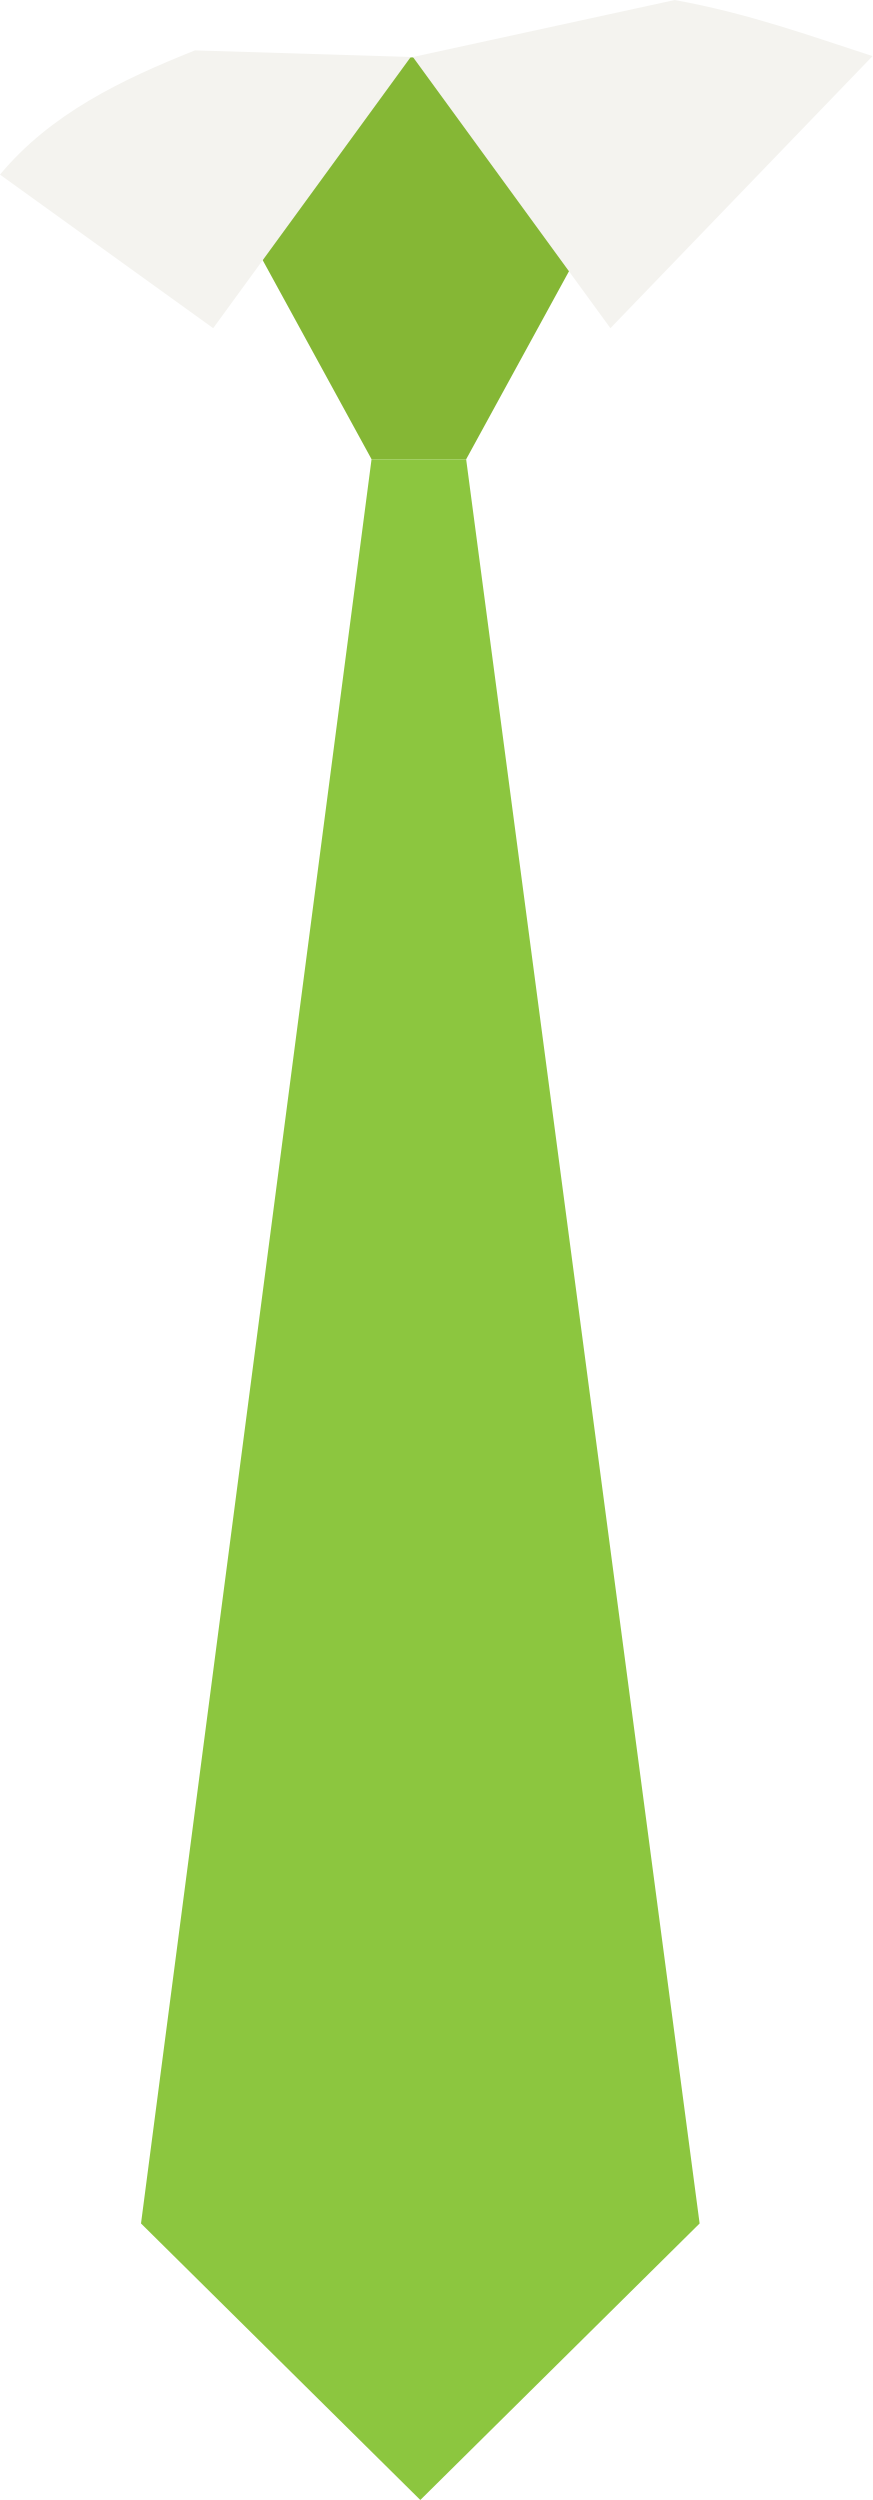
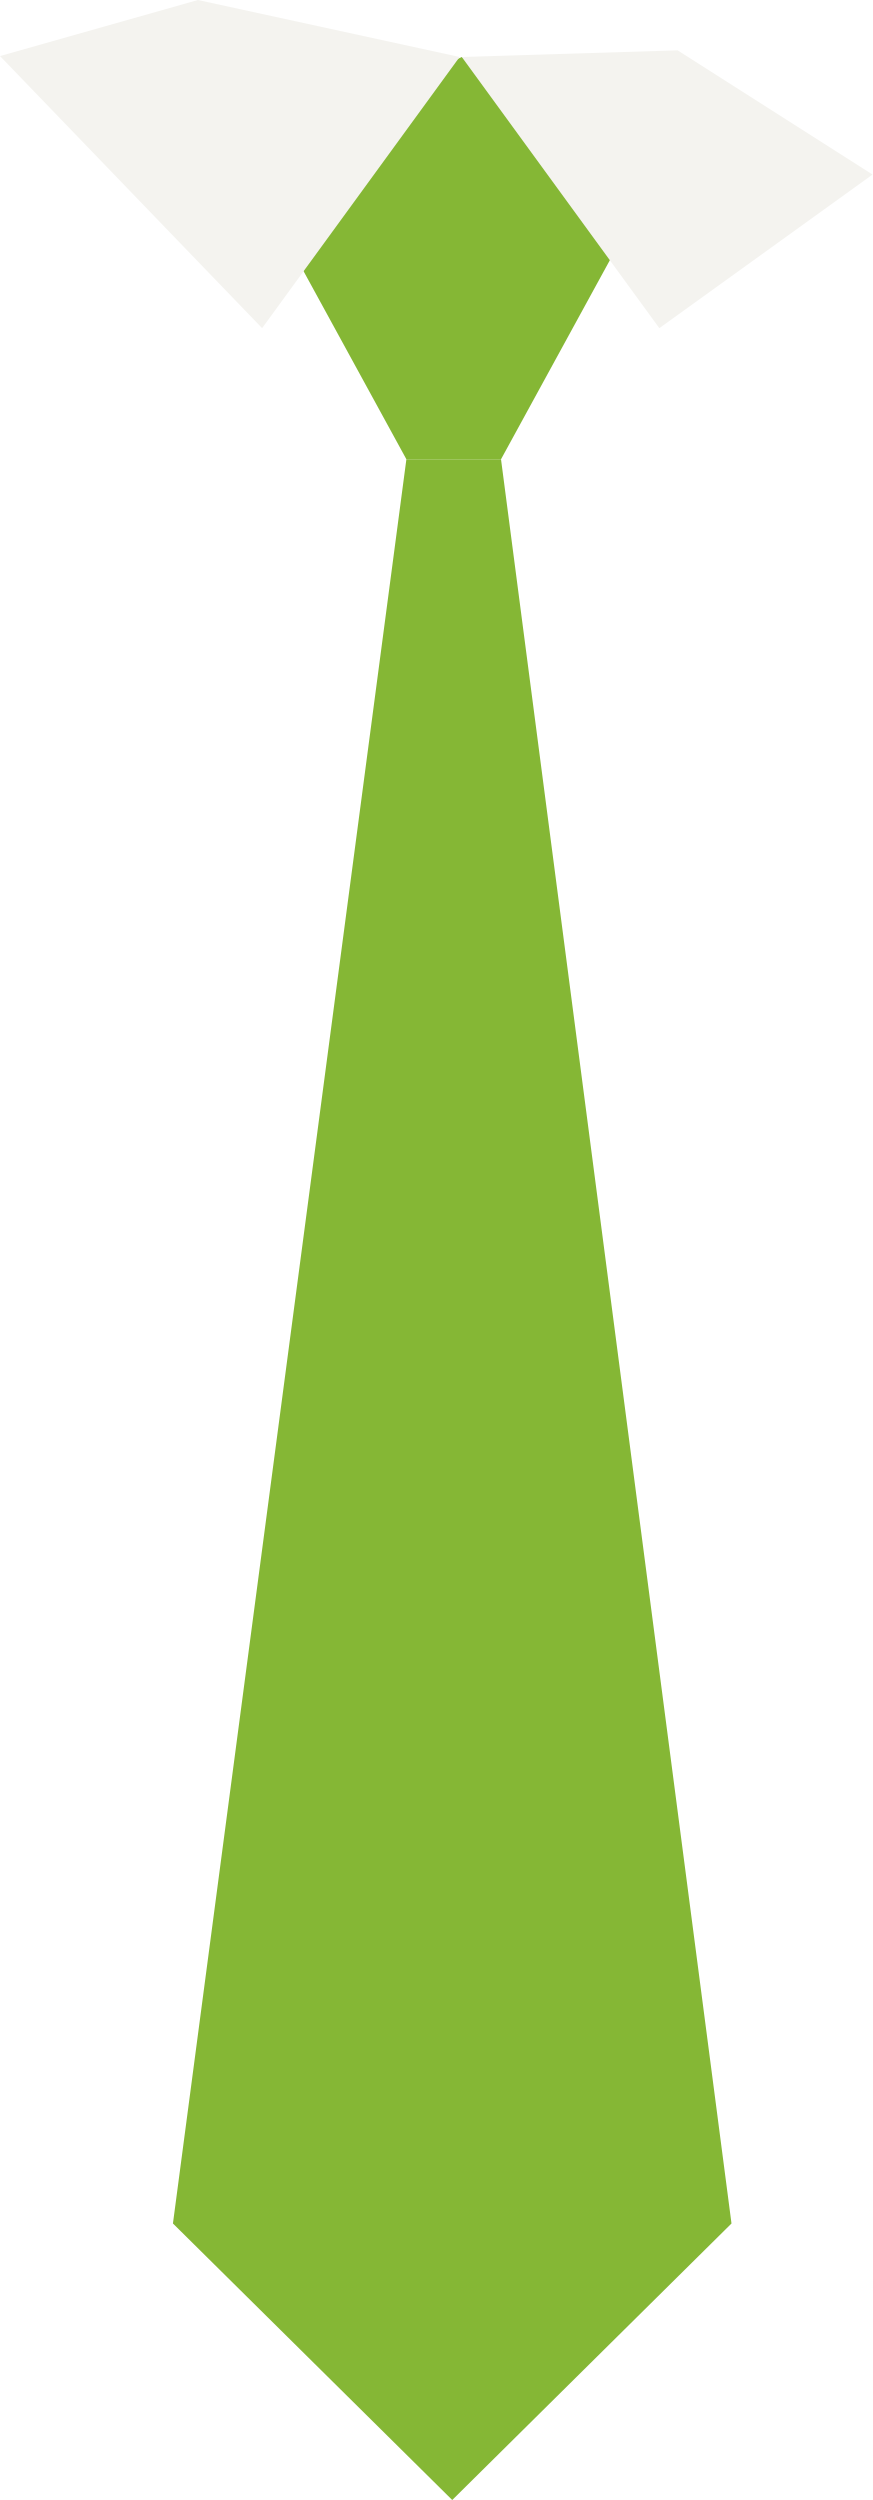
<svg xmlns="http://www.w3.org/2000/svg" width="20mm" height="57.304mm" viewBox="0 0 20 57.304" version="1.1" id="svg7651">
  <defs id="defs7645" />
-   <g id="layer1" transform="translate(0,-239.696)">
-     <g id="g21618" transform="matrix(-1.016207,0,0,1.016207,82.97081,49.13956)">
-       <path d="m 71.133,197.877 -3.664,-6.7 c -0.259,-1.244 0.559,-2.487 1.667,-2.441 2.003,0.084 4.029,0.119 6.127,0 1.124,-0.064 1.927,1.197 1.667,2.441 l -3.664,6.7 z" style="fill:#85b735;fill-opacity:1;fill-rule:evenodd;stroke:none;stroke-width:0.089" id="path292-4" />
-       <path d="m 71.133,197.877 -5.266,39.793 6.3,6.237 6.3,-6.237 -5.2,-39.793 z" style="fill:#8cc63f;fill-opacity:1;fill-rule:evenodd;stroke:none;stroke-width:0.057" id="path294-6" />
-       <path d="m 72.334,188.803 -4.455,6.117 -5.912,-6.137 c 1.433,-0.466 2.819,-0.969 4.463,-1.265 z" style="fill:#f4f3ef;fill-opacity:1;fill-rule:nonzero;stroke:none;stroke-width:0.057" id="path386-2" />
-       <path d="m 72.383,188.803 4.456,6.117 4.809,-3.464 c -1.139,-1.369 -2.729,-2.137 -4.397,-2.802 z" style="fill:#f4f3ef;fill-opacity:1;fill-rule:nonzero;stroke:none;stroke-width:0.057" id="path388-6" />
-     </g>
-   </g>
+   <g id="layer2" />
+   <path style="fill:#85b735;stroke:none;stroke-width:0.265px;stroke-linecap:butt;stroke-linejoin:miter;stroke-opacity:1;fill-opacity:1" d="M 3.964,50.966 10.366,57.304 16.767,50.966 11.484,10.527 H 9.315 Z" id="path836" />
+   <path style="fill:#85b735;stroke:none;stroke-width:0.265px;stroke-linecap:butt;stroke-linejoin:miter;stroke-opacity:1;fill-opacity:1" d="M 9.315,10.527 5.592,3.718 10.585,1.306 15.207,3.718 11.484,10.527 Z" id="path842" />
+   <path style="fill:#f4f3ef;stroke:none;stroke-width:0.265px;stroke-linecap:butt;stroke-linejoin:miter;stroke-opacity:1;fill-opacity:1" d="M 6.0038818e-7,1.285 6.008,7.522 10.535,1.306 4.536,3.2465798e-6 Z" id="path838" />
+   <path style="fill:#f4f3ef;stroke:none;stroke-width:0.265px;stroke-linecap:butt;stroke-linejoin:miter;stroke-opacity:1;fill-opacity:1" d="M 15.113,7.522 10.585,1.306 15.532,1.154 20,4.001 Z" id="path840" />
+   <path style="fill:none;stroke:none;stroke-width:0.265px;stroke-linecap:butt;stroke-linejoin:miter;stroke-opacity:1" d="M 3.964,50.966 10.366,57.304 16.767,50.966 11.484,10.527 13.985,5.97 15.113,7.522 20,4.001 15.532,1.154 10.535,1.306 4.536,3.2465798e-6 6.0038818e-7,1.285 6.008,7.522 6.916,6.155 9.315,10.527 Z" id="path844" handler="path844" />
</svg>
